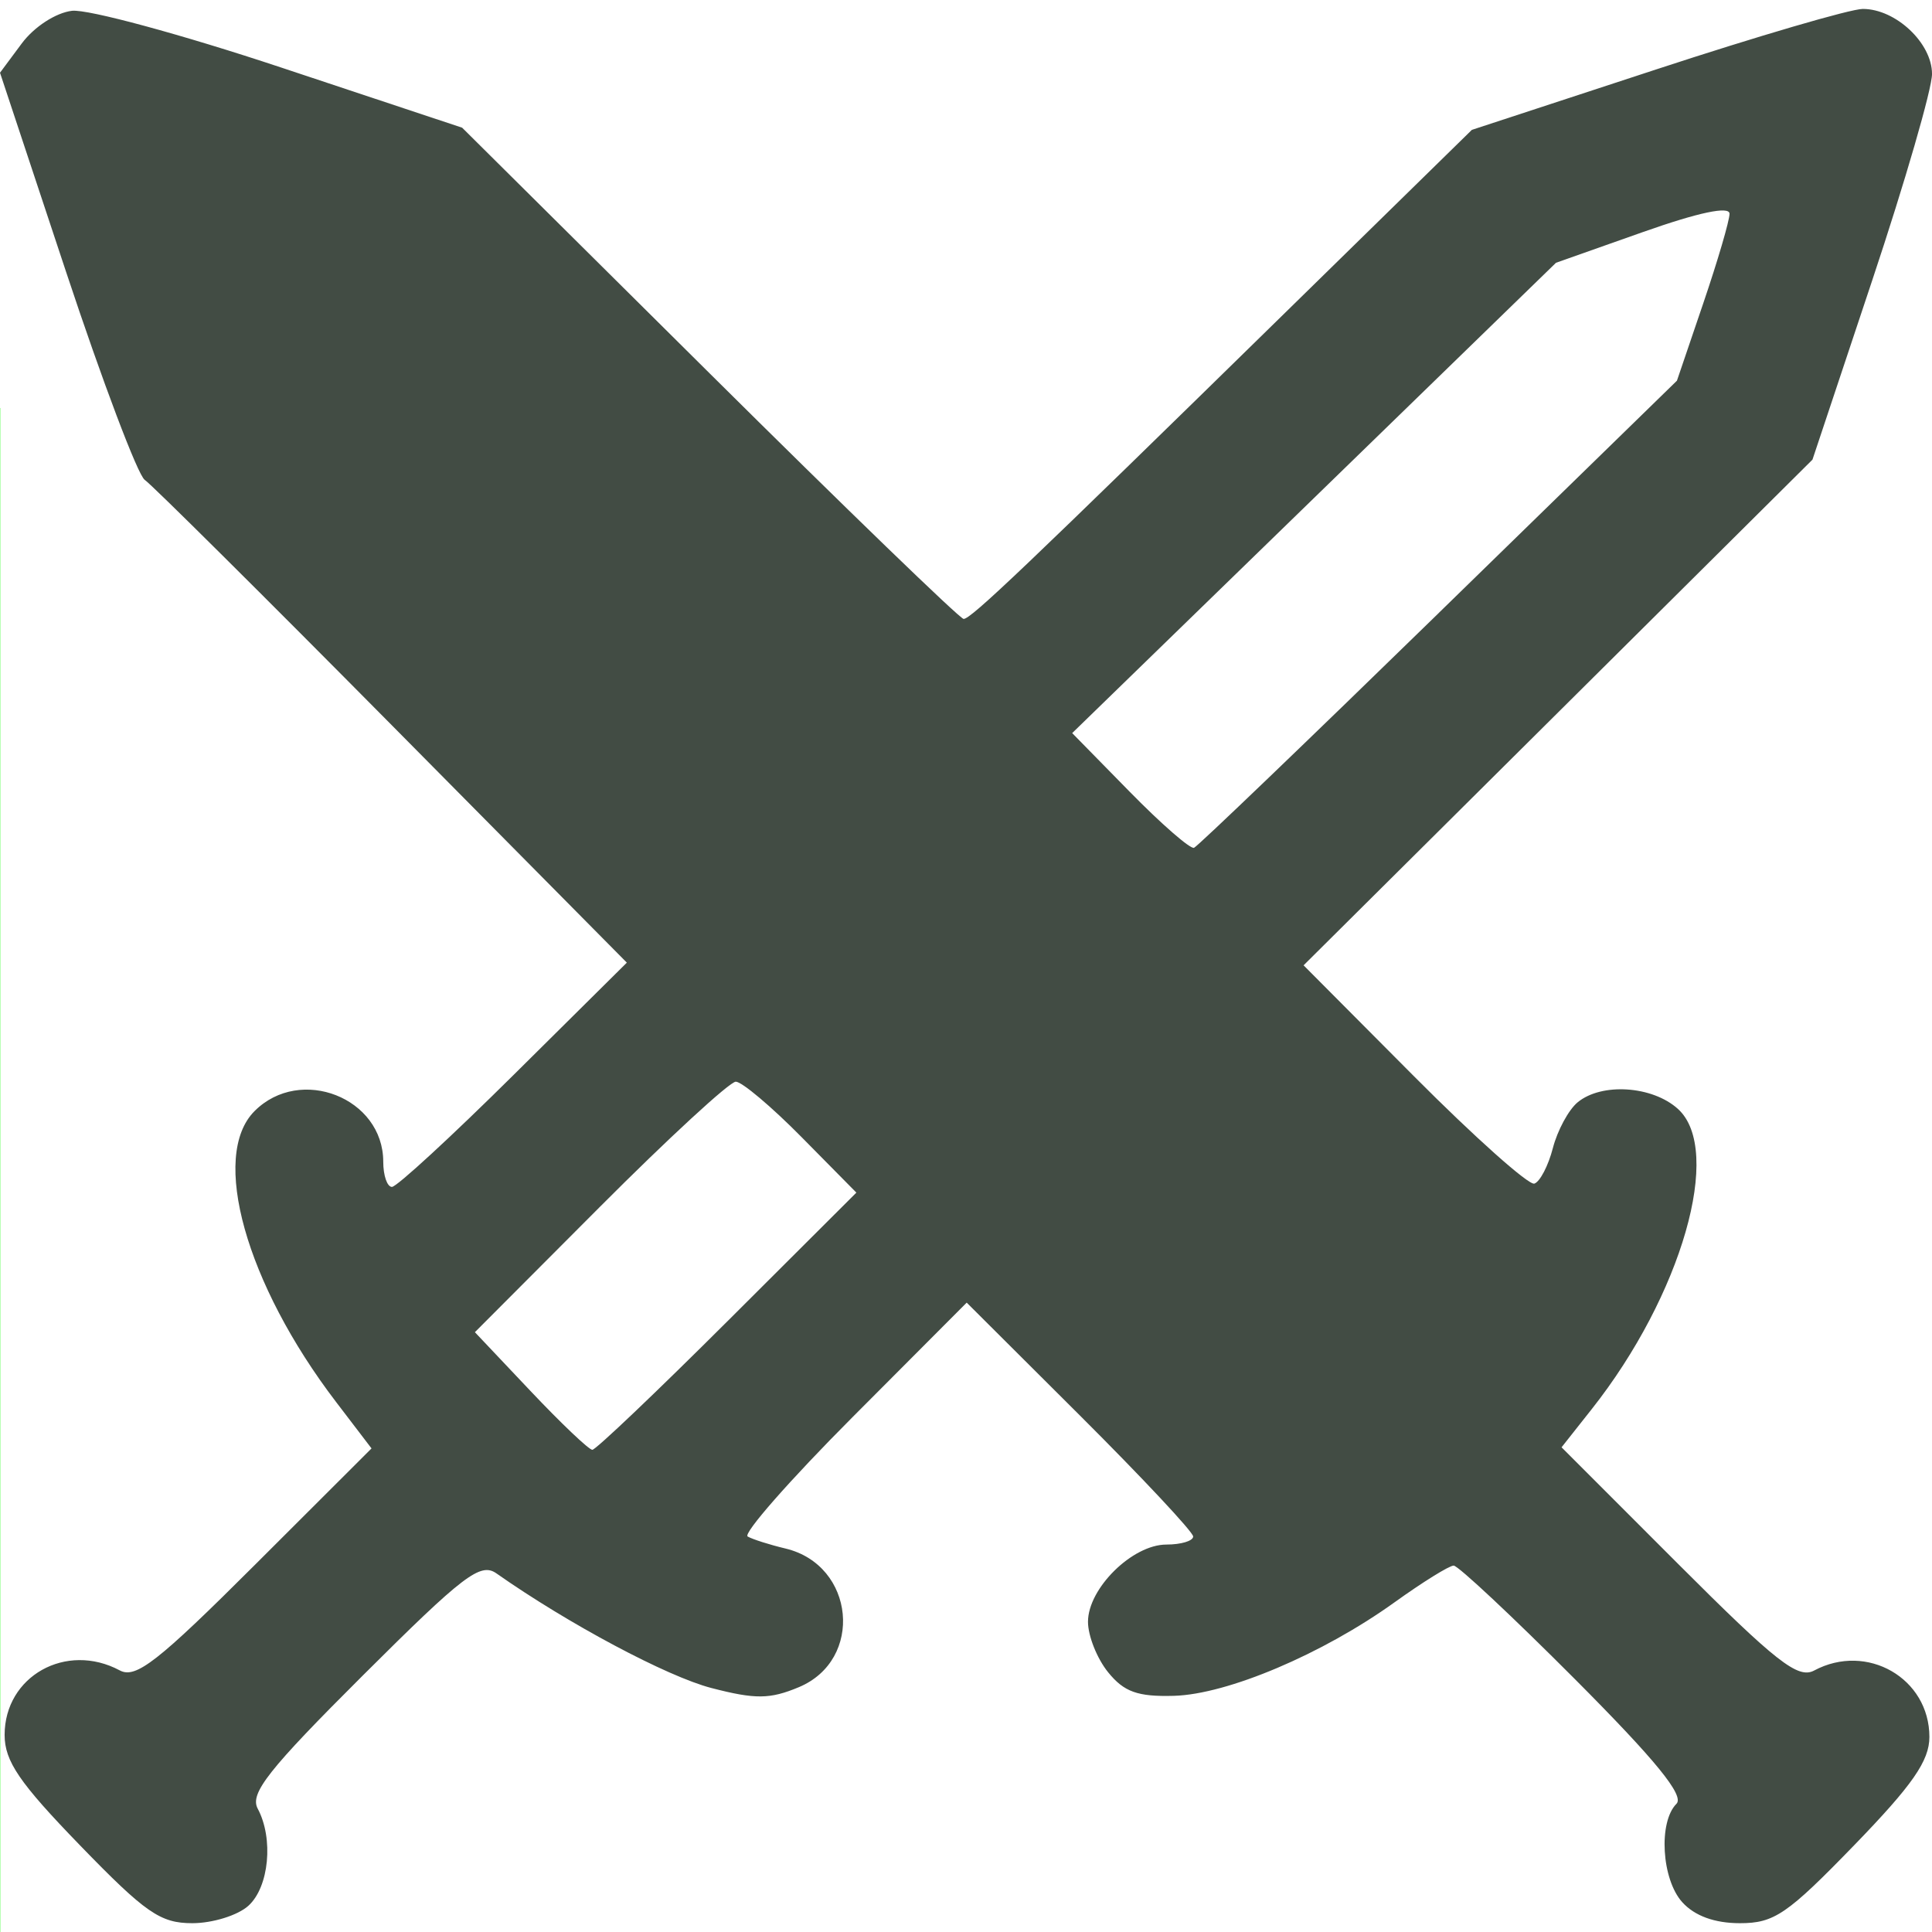
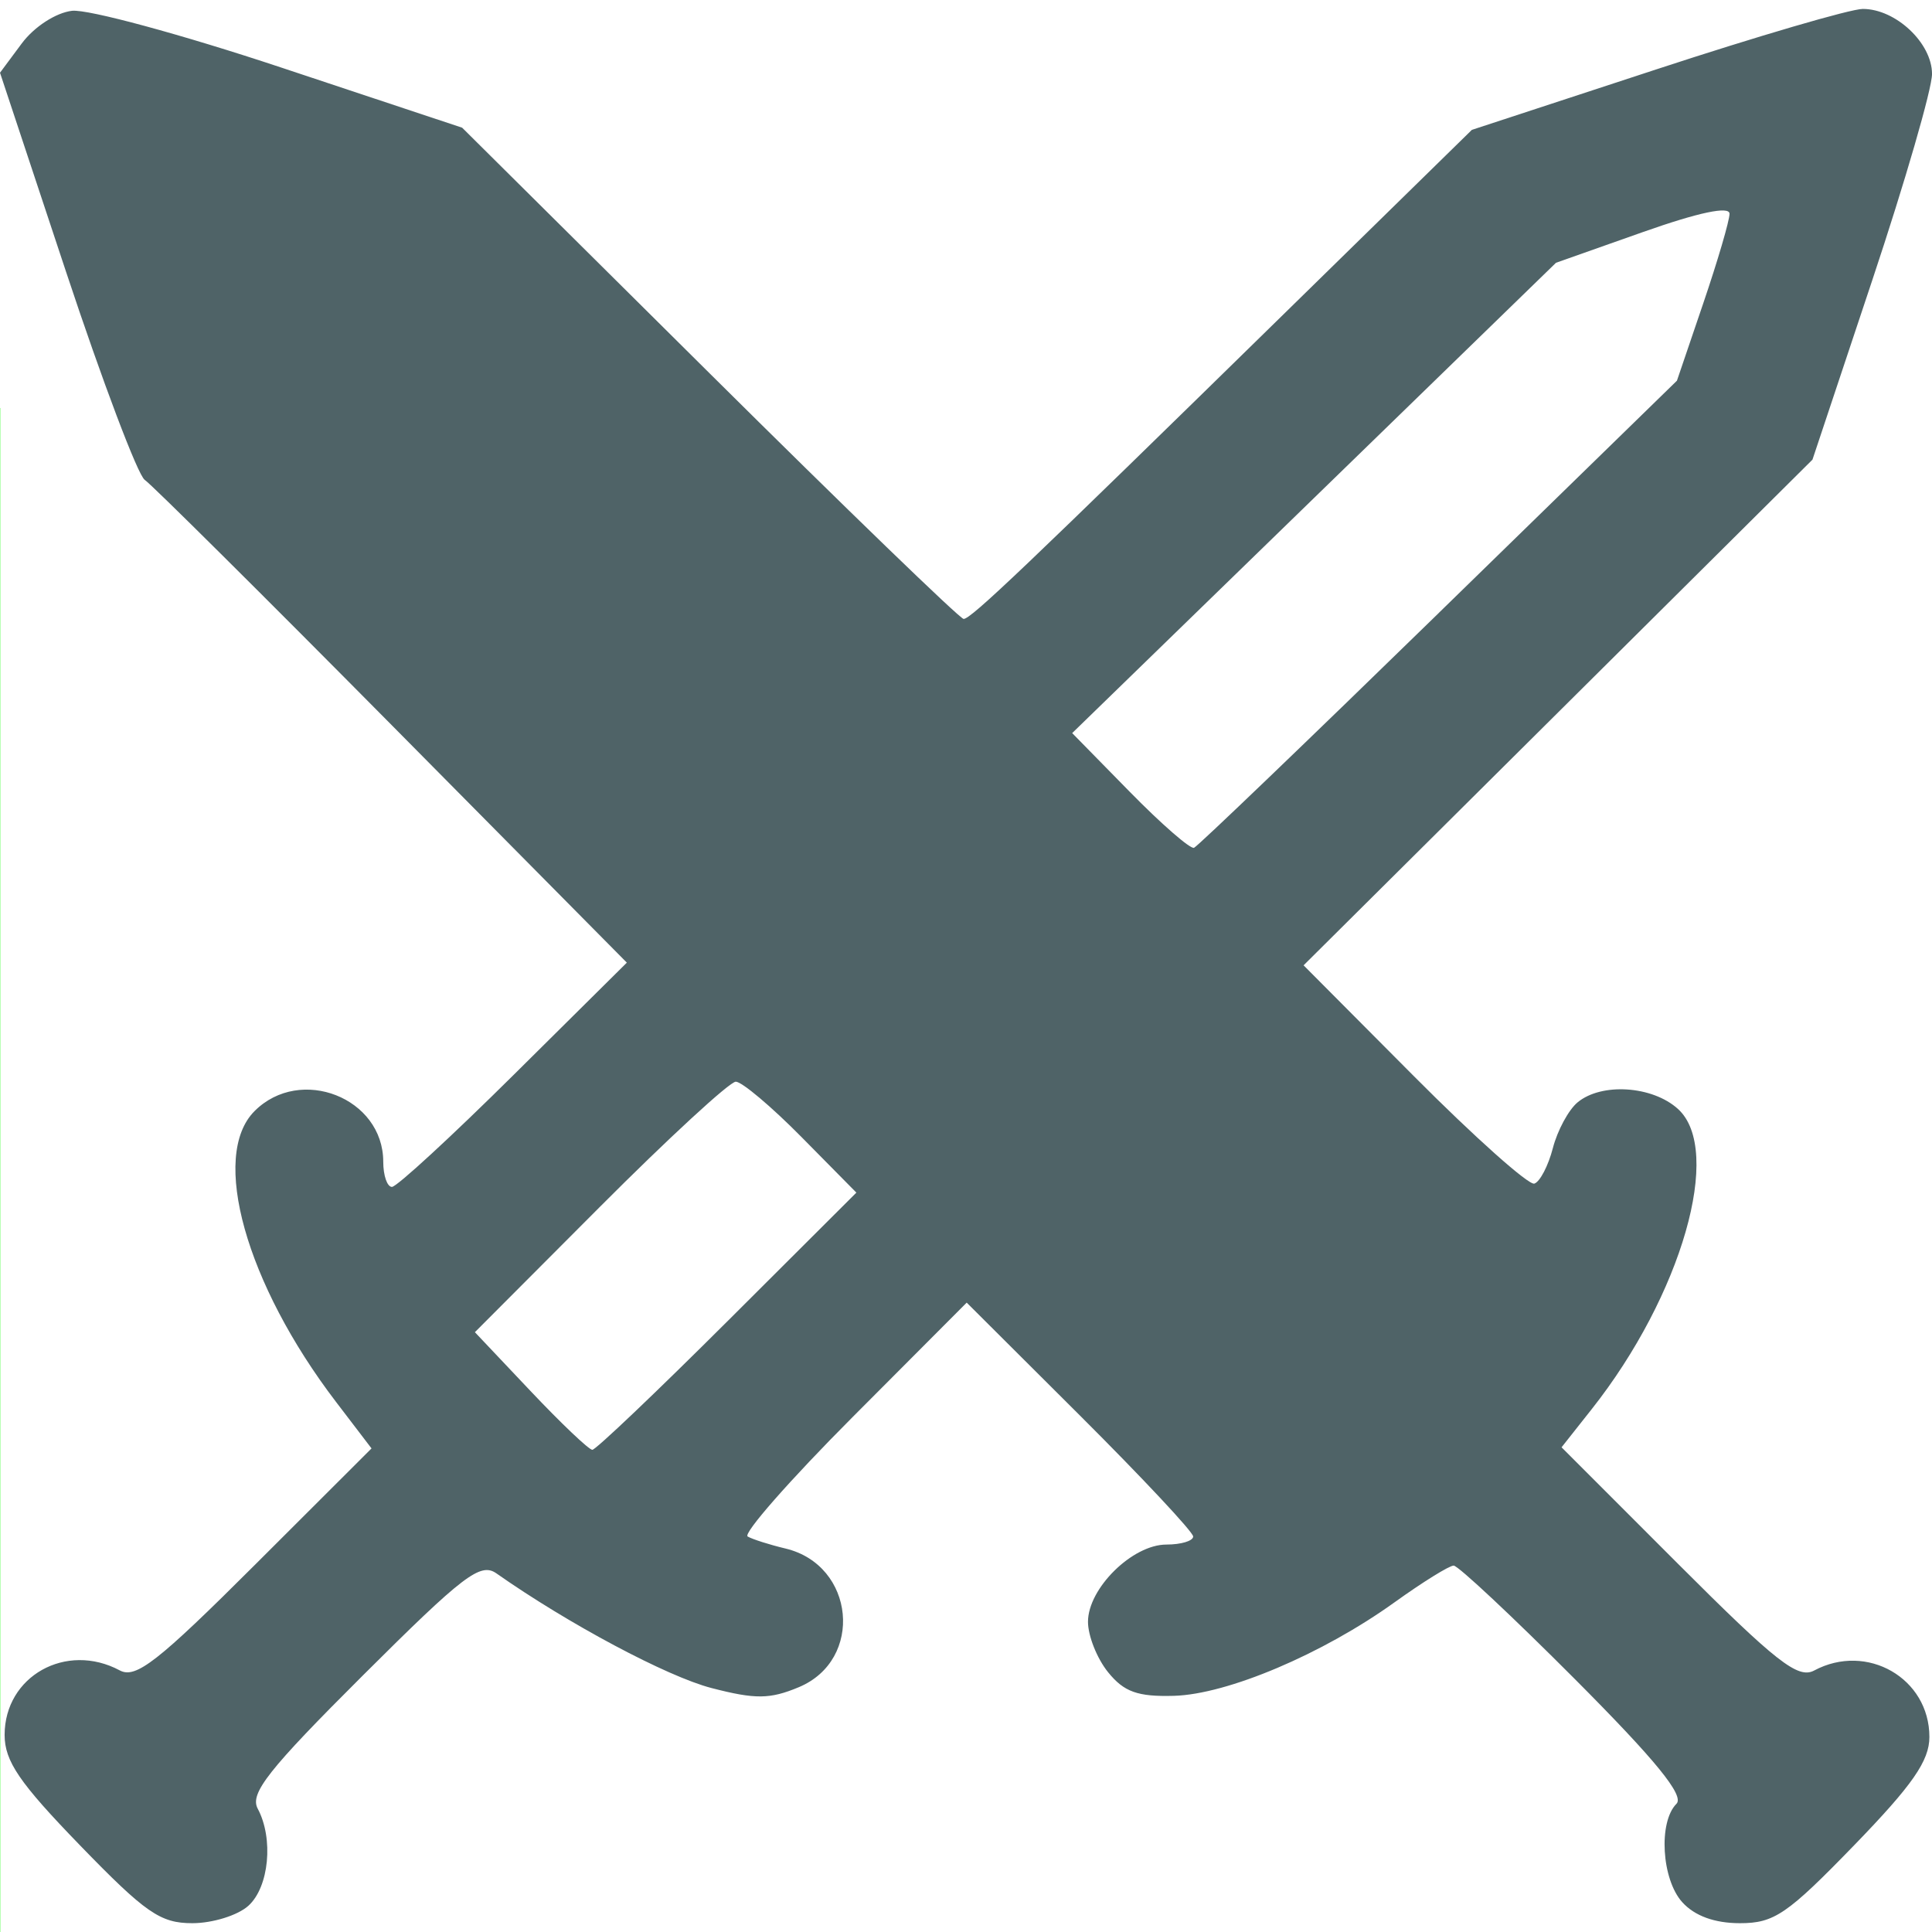
<svg xmlns="http://www.w3.org/2000/svg" width="100mm" height="100mm" viewBox="0 0 100 100" version="1.1" id="svg5" xml:space="preserve">
  <defs id="defs2" />
  <g id="layer1" transform="translate(794.5331,-679.876)">
-     <g id="g18">
-       <path style="fill:#424c44;fill-opacity:1;stroke-width:1.018" d="m -790.391,775.391 c -3.139,-3.238 -3.903,-4.356 -3.903,-5.716 0,-3.041 3.185,-4.825 5.961,-3.339 0.829,0.444 1.969,-0.447 7.01,-5.48 l 6.02,-6.01 -1.836,-2.405 c -4.674,-6.123 -6.529,-12.746 -4.217,-15.057 2.372,-2.372 6.66,-0.682 6.66,2.625 0,0.715 0.203,1.301 0.45,1.301 0.248,0 3.084,-2.612 6.304,-5.804 l 5.854,-5.804 -12.156,-12.278 c -6.686,-6.753 -12.445,-12.473 -12.799,-12.711 -0.353,-0.238 -2.183,-5.077 -4.066,-10.753 l -3.424,-10.32 1.126,-1.515 c 0.64,-0.86 1.762,-1.59 2.599,-1.69 0.81,-0.096 5.685,1.226 10.834,2.938 l 9.362,3.113 12.808,12.713 c 7.044,6.992 12.961,12.713 13.148,12.713 0.383,0 3.133,-2.62 16.779,-15.984 l 9.527,-9.33 9.544,-3.13 c 5.249,-1.722 10.06,-3.13 10.692,-3.13 1.704,0 3.582,1.766 3.582,3.367 0,0.768 -1.392,5.573 -3.094,10.679 l -3.094,9.283 -13.17,13.087 -13.17,13.087 5.709,5.737 c 3.14,3.156 5.946,5.658 6.236,5.562 0.29,-0.097 0.721,-0.924 0.958,-1.839 0.237,-0.915 0.813,-1.98 1.279,-2.367 1.241,-1.03 3.871,-0.859 5.194,0.339 2.354,2.131 0.196,9.648 -4.462,15.54 l -1.561,1.975 6.04,6.043 c 5.071,5.074 6.199,5.958 7.034,5.511 2.734,-1.463 5.965,0.4 5.965,3.439 0,1.233 -0.873,2.489 -3.903,5.614 -3.458,3.566 -4.131,4.025 -5.904,4.025 -1.309,0 -2.342,-0.376 -2.985,-1.087 -1.069,-1.182 -1.244,-4.149 -0.299,-5.094 0.421,-0.421 -1.075,-2.255 -5.264,-6.458 -3.219,-3.229 -6.04,-5.87 -6.268,-5.87 -0.229,0 -1.607,0.856 -3.063,1.902 -3.729,2.679 -8.649,4.763 -11.422,4.839 -1.871,0.051 -2.578,-0.202 -3.402,-1.221 -0.573,-0.707 -1.041,-1.882 -1.041,-2.611 0,-1.732 2.3,-3.998 4.058,-3.998 0.762,0 1.386,-0.188 1.386,-0.418 0,-0.23 -2.638,-3.047 -5.861,-6.261 l -5.861,-5.843 -5.902,5.92 c -3.246,3.256 -5.692,6.04 -5.435,6.186 0.257,0.146 1.138,0.426 1.957,0.621 3.6,0.86 4.071,5.765 0.689,7.178 -1.496,0.625 -2.249,0.632 -4.52,0.043 -2.297,-0.596 -7.41,-3.321 -11.129,-5.933 -0.828,-0.582 -1.705,0.088 -6.909,5.276 -4.897,4.881 -5.869,6.113 -5.448,6.9 0.83,1.551 0.589,4.058 -0.483,5.028 -0.548,0.496 -1.854,0.901 -2.902,0.901 -1.655,0 -2.421,-0.53 -5.809,-4.025 z m 33.512,-27.129 6.672,-6.656 -2.835,-2.871 c -1.559,-1.579 -3.092,-2.871 -3.407,-2.871 -0.314,0 -3.481,2.917 -7.038,6.483 l -6.466,6.483 2.879,3.044 c 1.583,1.674 3.024,3.044 3.2,3.044 0.177,0 3.324,-2.995 6.994,-6.656 z m 36.82,-36.664 12.324,-12.018 1.361,-4.001 c 0.749,-2.201 1.361,-4.288 1.361,-4.639 0,-0.41 -1.602,-0.071 -4.491,0.95 l -4.491,1.587 -12.521,12.172 -12.521,12.172 2.98,3.039 c 1.639,1.671 3.136,2.975 3.327,2.898 0.191,-0.077 5.893,-5.549 12.671,-12.158 z" id="path4" />
+     <g id="g2844">
+       <path style="fill:#4f6367;fill-opacity:1;stroke-width:1.018" d="m -790.391,775.391 c -3.139,-3.238 -3.903,-4.356 -3.903,-5.716 0,-3.041 3.185,-4.825 5.961,-3.339 0.829,0.444 1.969,-0.447 7.01,-5.48 l 6.02,-6.01 -1.836,-2.405 c -4.674,-6.123 -6.529,-12.746 -4.217,-15.057 2.372,-2.372 6.66,-0.682 6.66,2.625 0,0.715 0.203,1.301 0.45,1.301 0.248,0 3.084,-2.612 6.304,-5.804 l 5.854,-5.804 -12.156,-12.278 c -6.686,-6.753 -12.445,-12.473 -12.799,-12.711 -0.353,-0.238 -2.183,-5.077 -4.066,-10.753 l -3.424,-10.32 1.126,-1.515 c 0.64,-0.86 1.762,-1.59 2.599,-1.69 0.81,-0.096 5.685,1.226 10.834,2.938 l 9.362,3.113 12.808,12.713 c 7.044,6.992 12.961,12.713 13.148,12.713 0.383,0 3.133,-2.62 16.779,-15.984 l 9.527,-9.33 9.544,-3.13 c 5.249,-1.722 10.06,-3.13 10.692,-3.13 1.704,0 3.582,1.766 3.582,3.367 0,0.768 -1.392,5.573 -3.094,10.679 l -3.094,9.283 -13.17,13.087 -13.17,13.087 5.709,5.737 c 3.14,3.156 5.946,5.658 6.236,5.562 0.29,-0.097 0.721,-0.924 0.958,-1.839 0.237,-0.915 0.813,-1.98 1.279,-2.367 1.241,-1.03 3.871,-0.859 5.194,0.339 2.354,2.131 0.196,9.648 -4.462,15.54 l -1.561,1.975 6.04,6.043 c 5.071,5.074 6.199,5.958 7.034,5.511 2.734,-1.463 5.965,0.4 5.965,3.439 0,1.233 -0.873,2.489 -3.903,5.614 -3.458,3.566 -4.131,4.025 -5.904,4.025 -1.309,0 -2.342,-0.376 -2.985,-1.087 -1.069,-1.182 -1.244,-4.149 -0.299,-5.094 0.421,-0.421 -1.075,-2.255 -5.264,-6.458 -3.219,-3.229 -6.04,-5.87 -6.268,-5.87 -0.229,0 -1.607,0.856 -3.063,1.902 -3.729,2.679 -8.649,4.763 -11.422,4.839 -1.871,0.051 -2.578,-0.202 -3.402,-1.221 -0.573,-0.707 -1.041,-1.882 -1.041,-2.611 0,-1.732 2.3,-3.998 4.058,-3.998 0.762,0 1.386,-0.188 1.386,-0.418 0,-0.23 -2.638,-3.047 -5.861,-6.261 l -5.861,-5.843 -5.902,5.92 c -3.246,3.256 -5.692,6.04 -5.435,6.186 0.257,0.146 1.138,0.426 1.957,0.621 3.6,0.86 4.071,5.765 0.689,7.178 -1.496,0.625 -2.249,0.632 -4.52,0.043 -2.297,-0.596 -7.41,-3.321 -11.129,-5.933 -0.828,-0.582 -1.705,0.088 -6.909,5.276 -4.897,4.881 -5.869,6.113 -5.448,6.9 0.83,1.551 0.589,4.058 -0.483,5.028 -0.548,0.496 -1.854,0.901 -2.902,0.901 -1.655,0 -2.421,-0.53 -5.809,-4.025 z m 33.512,-27.129 6.672,-6.656 -2.835,-2.871 c -1.559,-1.579 -3.092,-2.871 -3.407,-2.871 -0.314,0 -3.481,2.917 -7.038,6.483 l -6.466,6.483 2.879,3.044 c 1.583,1.674 3.024,3.044 3.2,3.044 0.177,0 3.324,-2.995 6.994,-6.656 z m 36.82,-36.664 12.324,-12.018 1.361,-4.001 c 0.749,-2.201 1.361,-4.288 1.361,-4.639 0,-0.41 -1.602,-0.071 -4.491,0.95 l -4.491,1.587 -12.521,12.172 -12.521,12.172 2.98,3.039 c 1.639,1.671 3.136,2.975 3.327,2.898 0.191,-0.077 5.893,-5.549 12.671,-12.158 z" id="path4" />
      <rect style="fill:#0eff00;fill-opacity:0;stroke:#000000;stroke-width:0;stroke-linecap:round;stroke-linejoin:round;stroke-opacity:0" id="rect4" width="100" height="100" x="-794.533" y="679.876" ry="0" />
    </g>
    <rect style="fill:#0eff00;fill-opacity:0.372;stroke:#000000;stroke-width:0;stroke-linecap:round;stroke-linejoin:round;stroke-opacity:0" id="rect5" width="100" height="100" x="-894.501" y="700.994" ry="0" />
  </g>
</svg>
